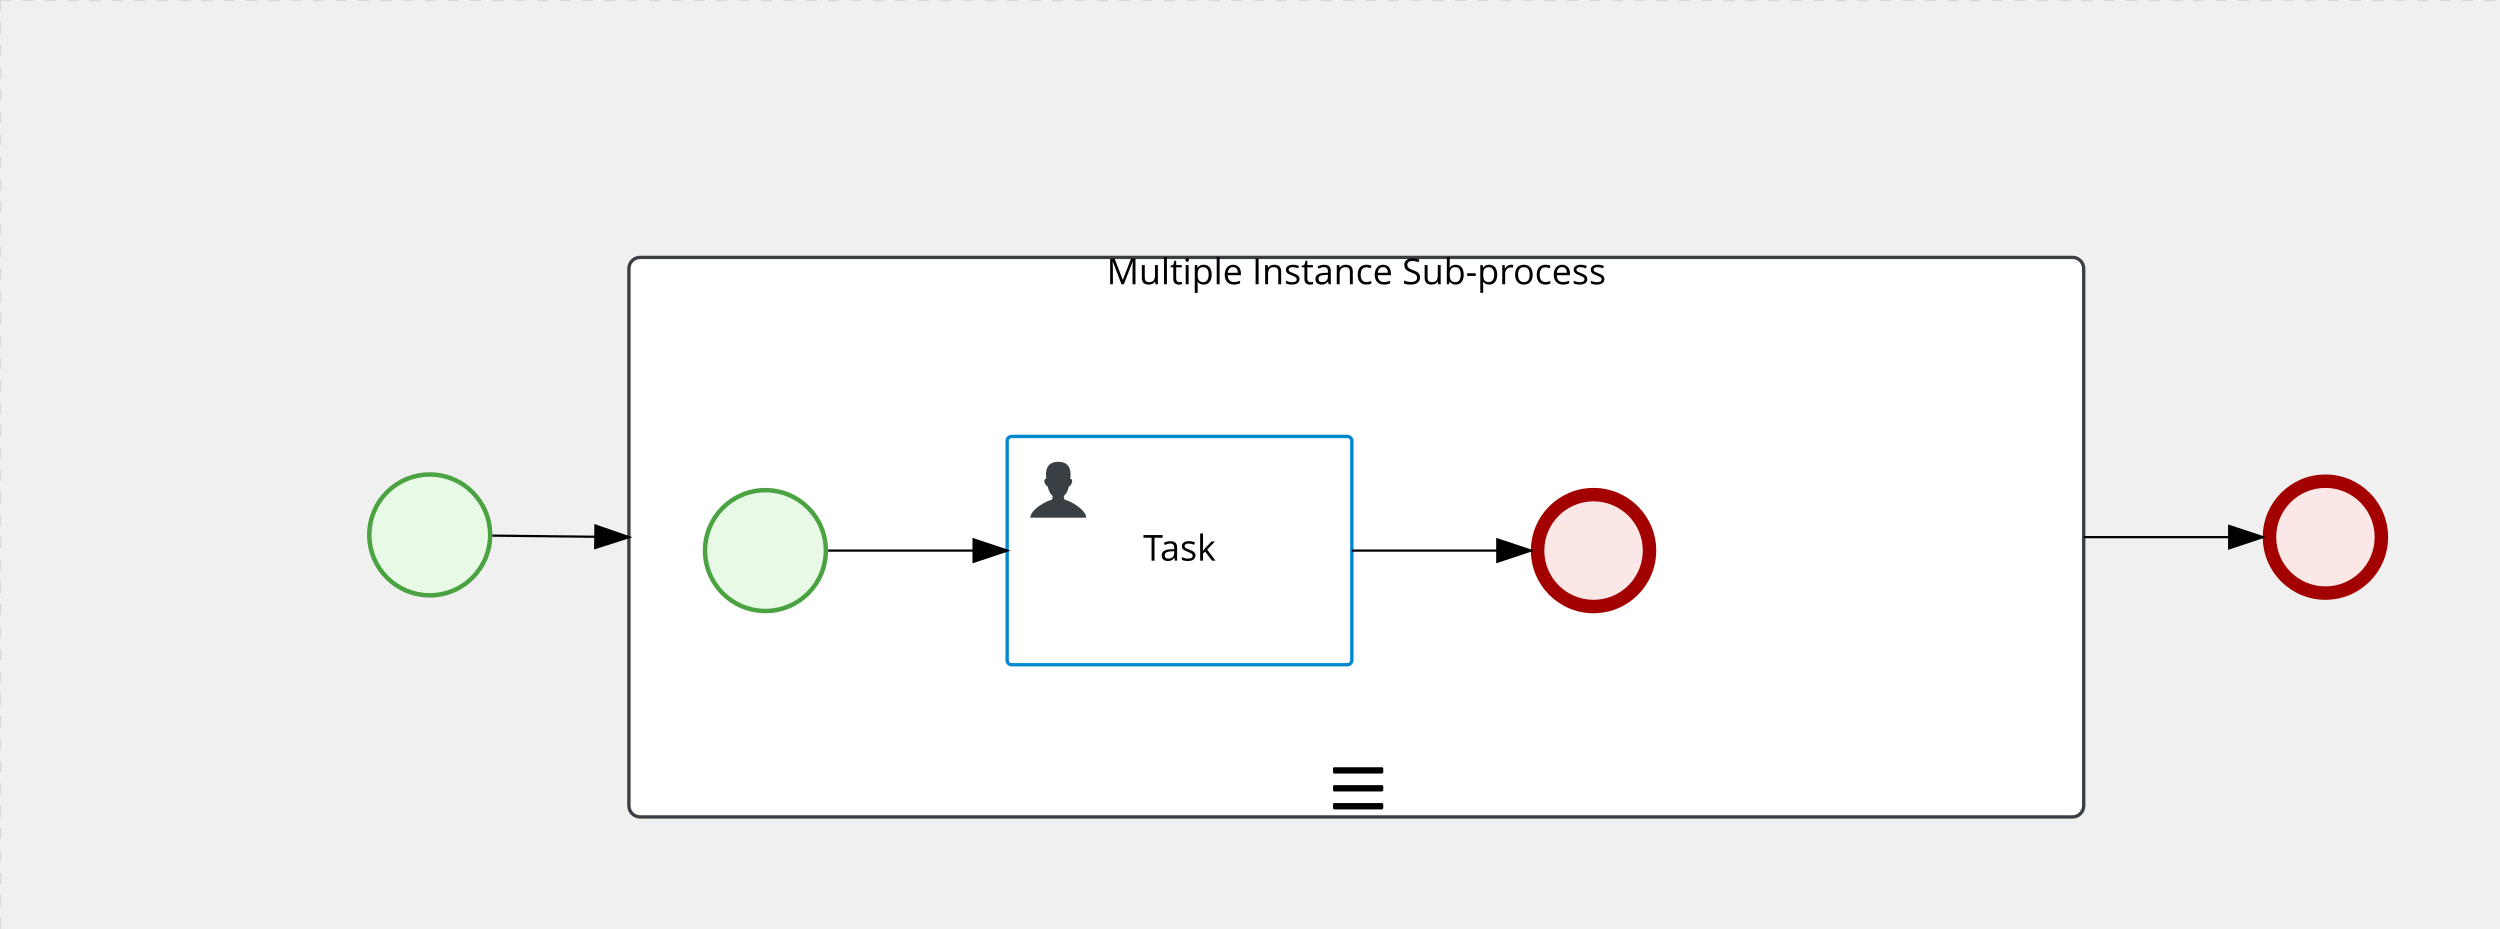
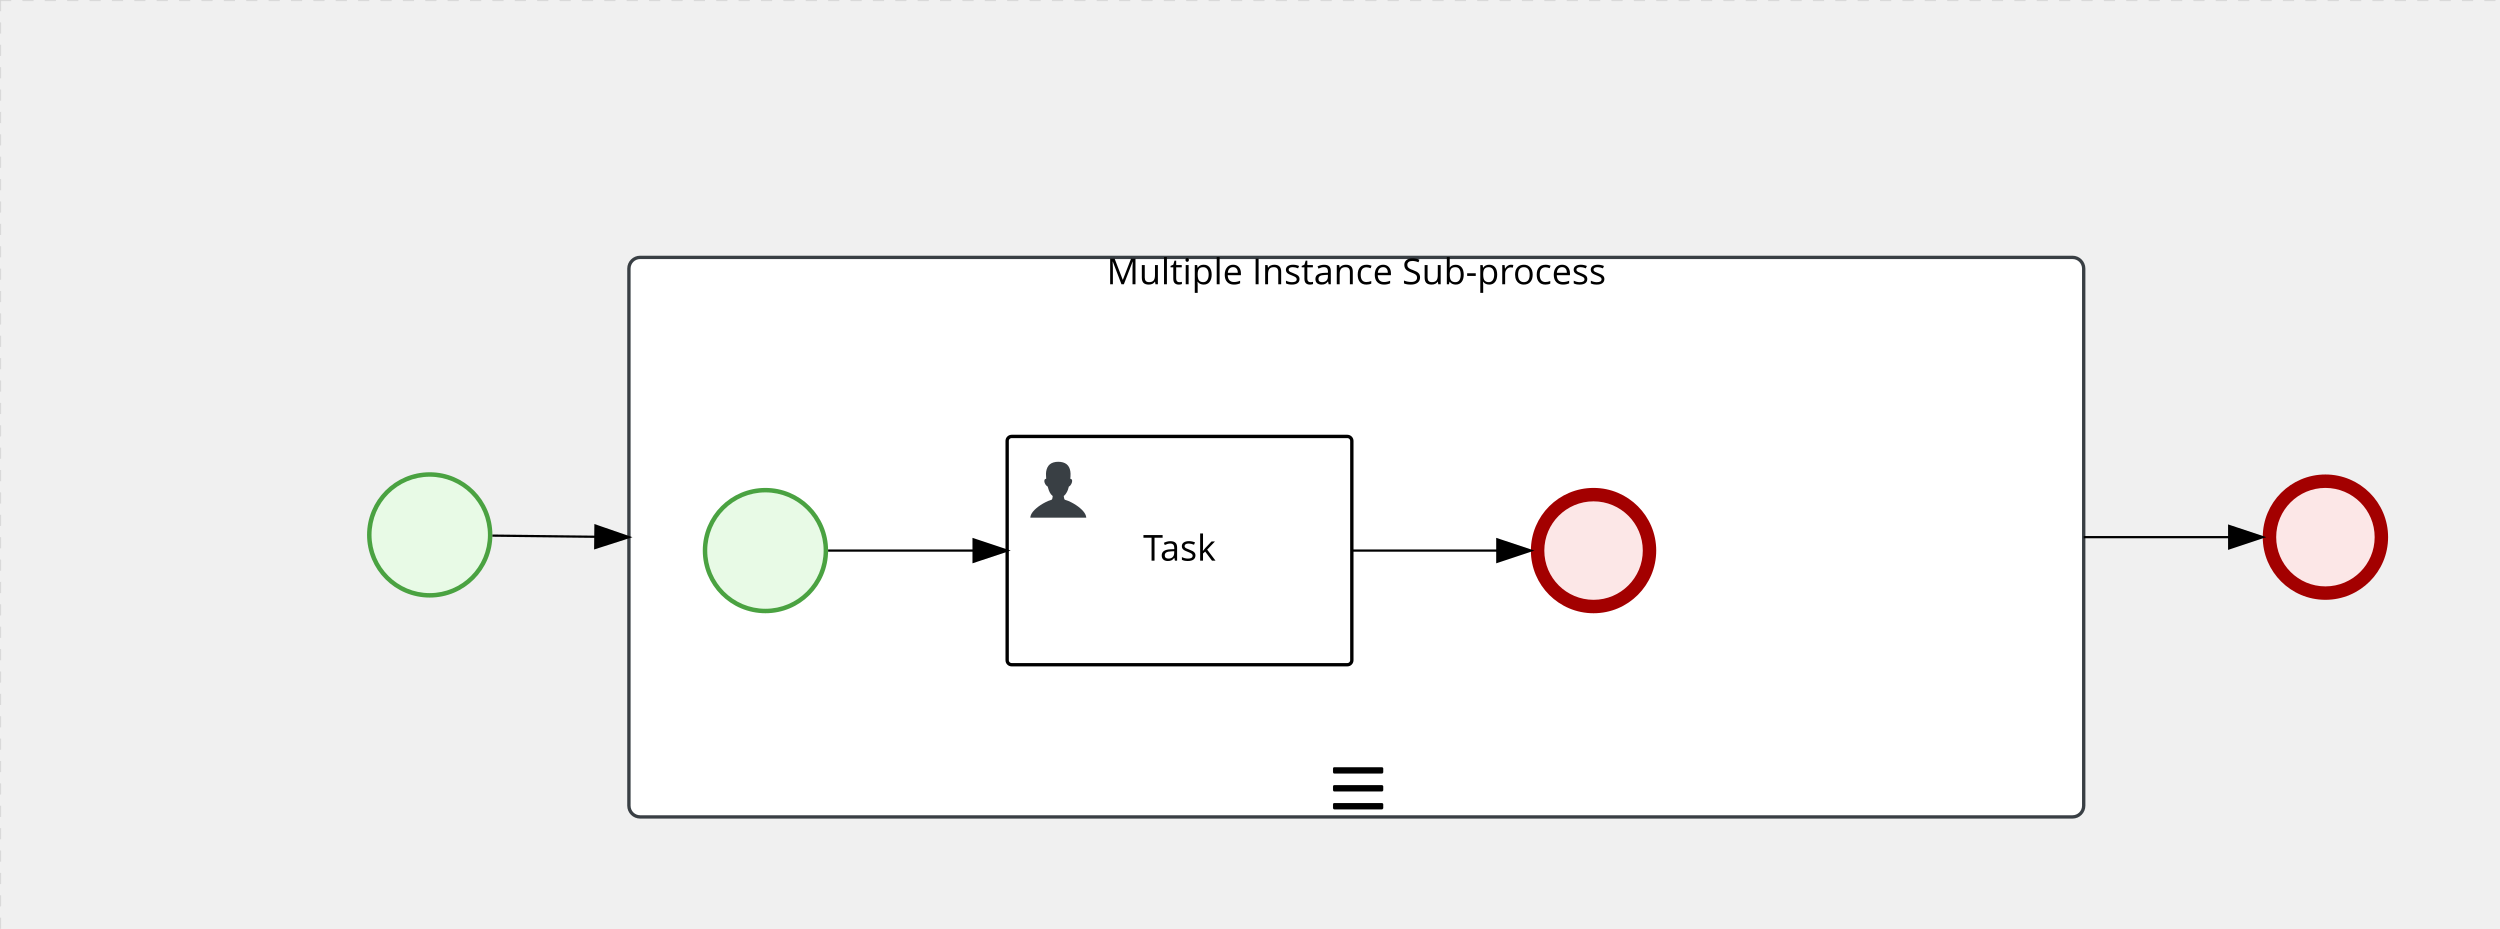
<svg xmlns="http://www.w3.org/2000/svg" version="1.1" width="1117" height="415" viewBox="0 0 1117 415">
  <defs />
  <g transform="matrix(1,0,0,1,0,0)">
    <g>
      <g>
        <g>
          <path fill="none" stroke="#d3d3d3" paint-order="fill stroke markers" d=" M 0 0 L 1200 0" stroke-miterlimit="10" stroke-opacity="0.8" stroke-dasharray="5" />
        </g>
        <g>
          <path fill="none" stroke="#d3d3d3" paint-order="fill stroke markers" d=" M 0 0 L 0 800" stroke-miterlimit="10" stroke-opacity="0.8" stroke-dasharray="5" />
        </g>
      </g>
      <g id="_320C0911-0EDB-49BE-9D72-42FA45FDA121" bpmn2nodeid="_320C0911-0EDB-49BE-9D72-42FA45FDA121" transform="matrix(1,0,0,1,164,211)">
        <g>
          <path fill="none" stroke="none" />
        </g>
        <g transform="matrix(0.125,0,0,0.125,0,0)">
          <g transform="matrix(1,0,0,1,0,0)">
            <path fill="#e8fae6" stroke="none" id="_320C0911-0EDB-49BE-9D72-42FA45FDA121?shapeType=BACKGROUND" paint-order="stroke fill markers" d=" M 0 0 M 444 224 C 444 263.9 434.2 300.8 414.4 334.5 C 394.7 368.2 368 394.9 334.4 414.5 C 300.8 434.1 263.9 444 224 444 C 184.1 444 147.2 434.2 113.5 414.4 C 79.8 394.7 53.1 368 33.5 334.4 C 13.9 300.8 4 263.9 4 224 C 4 184.1 13.8 147.2 33.6 113.5 C 53.4 79.8 80.1 53.1 113.6 33.5 C 147.1 13.9 184.1 4 224 4 C 263.9 4 300.8 13.8 334.5 33.6 C 368.2 53.4 394.9 80.1 414.5 113.6 C 434.1 147.1 444 184.1 444 224 Z" />
          </g>
          <g>
            <g transform="matrix(1,0,0,1,0,0)">
              <g transform="matrix(1,0,0,1,0,0)">
                <path fill="#4aa241" stroke="none" id="_320C0911-0EDB-49BE-9D72-42FA45FDA121?shapeType=BORDER&amp;renderType=FILL" paint-order="stroke fill markers" d=" M 0 0 M 224 0 C 100.3 0 0 100.3 0 224 C 0 347.7 100.3 448 224 448 C 347.7 448 448 347.7 448 224 C 448 100.3 347.7 0 224 0 Z M 0 0 M 224 432 C 109.1 432 16 338.9 16 224 C 16 109.1 109.1 16 224 16 C 338.9 16 432 109.1 432 224 C 432 338.9 338.9 432 224 432 Z" />
              </g>
            </g>
          </g>
        </g>
        <g transform="matrix(1,0,0,1,28,61)" />
      </g>
      <g id="_39D722CC-9A2A-4325-B8B2-E7D4237F2C35" bpmn2nodeid="_39D722CC-9A2A-4325-B8B2-E7D4237F2C35" transform="matrix(1,0,0,1,1011,212)">
        <g>
          <path fill="none" stroke="none" />
        </g>
        <g transform="matrix(0.125,0,0,0.125,0,0)">
          <g transform="matrix(1,0,0,1,0,0)">
            <path fill="#fce7e7" stroke="none" id="_39D722CC-9A2A-4325-B8B2-E7D4237F2C35?shapeType=BACKGROUND" paint-order="stroke fill markers" d=" M 0 0 M 444 224 C 444 263.9 434.2 300.8 414.4 334.5 C 394.7 368.2 368 394.9 334.4 414.5 C 300.8 434.1 263.9 444 224 444 C 184.1 444 147.2 434.2 113.5 414.4 C 79.8 394.7 53.1 368 33.5 334.4 C 13.9 300.8 4 263.9 4 224 C 4 184.1 13.8 147.2 33.6 113.5 C 53.4 79.8 80.1 53.1 113.6 33.5 C 147.1 13.9 184.1 4 224 4 C 263.9 4 300.8 13.8 334.5 33.6 C 368.2 53.4 394.9 80.1 414.5 113.6 C 434.1 147.1 444 184.1 444 224 Z" />
          </g>
          <g>
            <g transform="matrix(1,0,0,1,0,0)">
              <g transform="matrix(1,0,0,1,0,0)">
                <path fill="#a30000" stroke="none" id="_39D722CC-9A2A-4325-B8B2-E7D4237F2C35?shapeType=BORDER&amp;renderType=FILL" paint-order="stroke fill markers" d=" M 0 0 M 224 0 C 100.3 0 0 100.3 0 224 C 0 347.7 100.3 448 224 448 C 347.7 448 448 347.7 448 224 C 448 100.3 347.7 0 224 0 Z M 0 0 M 224 400 C 126.8 400 48 321.2 48 224 C 48 126.8 126.8 48 224 48 C 321.2 48 400 126.8 400 224 C 400 321.2 321.2 400 224 400 Z" />
              </g>
            </g>
          </g>
        </g>
        <g transform="matrix(1,0,0,1,28,61)" />
      </g>
      <g id="_C1180915-94DA-4AF8-B512-E4F42AA0FD06" bpmn2nodeid="_C1180915-94DA-4AF8-B512-E4F42AA0FD06" transform="matrix(1,0,0,1,281,115)">
        <g>
          <path fill="none" stroke="none" />
        </g>
        <g transform="matrix(1,0,0,1,0,0)">
          <path fill="#ffffff" stroke="none" id="_C1180915-94DA-4AF8-B512-E4F42AA0FD06?shapeType=BACKGROUND" paint-order="stroke fill markers" d=" M 5 0 L 645 0 L 645 0 A 5 5 0 0 1 650 5 L 650 245 L 650 245 A 5 5 0 0 1 645 250 L 5 250 L 5 250 A 5 5 0 0 1 0 245 L 0 5 L 0 5 A 5 5 0 0 1 5 0 Z" />
        </g>
        <g transform="matrix(1,0,0,1,0,0)">
          <path fill="none" stroke="#393f44" id="_C1180915-94DA-4AF8-B512-E4F42AA0FD06?shapeType=BORDER&amp;renderType=STROKE" paint-order="fill stroke markers" d=" M 5 0 L 645 0 L 645 0 A 5 5 0 0 1 650 5 L 650 245 L 650 245 A 5 5 0 0 1 645 250 L 5 250 L 5 250 A 5 5 0 0 1 0 245 L 0 5 L 0 5 A 5 5 0 0 1 5 0 Z" stroke-miterlimit="10" stroke-width="1.5" stroke-dasharray="" />
        </g>
        <g transform="matrix(1,0,0,1,28,17)">
          <g transform="matrix(0.05,0,0,0.05,285,209)">
            <g transform="matrix(1,0,0,1,0,0)">
              <path fill="none" stroke="none" />
            </g>
            <g transform="matrix(1,0,0,1,0,0)">
              <path fill="#000000" stroke="#000000" id="_C1180915-94DA-4AF8-B512-E4F42AA0FD06_multipleInstanceIconSequential" paint-order="fill stroke markers" d=" M 0 0 M 468 92 L 44 92 C 37.4 92 32 86.6 32 80 L 32 48 C 32 41.4 37.4 36 44 36 L 468 36 C 474.6 36 480 41.4 480 48 L 480 80 C 480 86.6 474.6 92 468 92 Z M 0 0 M 468 252 L 44 252 C 37.4 252 32 246.6 32 240 L 32 208 C 32 201.4 37.4 196 44 196 L 468 196 C 474.6 196 480 201.4 480 208 L 480 240 C 480 246.6 474.6 252 468 252 Z M 0 0 M 468 412 L 44 412 C 37.4 412 32 406.6 32 400 L 32 368 C 32 361.4 37.4 356 44 356 L 468 356 C 474.6 356 480 361.4 480 368 L 480 400 C 480 406.6 474.6 412 468 412 Z" stroke-miterlimit="10" stroke-dasharray="" />
            </g>
          </g>
        </g>
        <g transform="matrix(1,0,0,1,213.4414,0)">
          <text fill="#000000" stroke="none" font-family="Open Sans" font-size="12pt" font-style="normal" font-weight="normal" text-decoration="normal" x="111.559" y="12" text-anchor="middle" dominant-baseline="alphabetic">Multiple Instance Sub-process</text>
        </g>
        <g id="_419B08E7-EE25-442E-8094-FFAB71D5A0B3" bpmn2nodeid="_419B08E7-EE25-442E-8094-FFAB71D5A0B3" transform="matrix(1,0,0,1,403,103)">
          <g>
            <path fill="none" stroke="none" />
          </g>
          <g transform="matrix(0.125,0,0,0.125,0,0)">
            <g transform="matrix(1,0,0,1,0,0)">
              <path fill="#fce7e7" stroke="none" id="_419B08E7-EE25-442E-8094-FFAB71D5A0B3?shapeType=BACKGROUND" paint-order="stroke fill markers" d=" M 0 0 M 444 224 C 444 263.9 434.2 300.8 414.4 334.5 C 394.7 368.2 368 394.9 334.4 414.5 C 300.8 434.1 263.9 444 224 444 C 184.1 444 147.2 434.2 113.5 414.4 C 79.8 394.7 53.1 368 33.5 334.4 C 13.9 300.8 4 263.9 4 224 C 4 184.1 13.8 147.2 33.6 113.5 C 53.4 79.8 80.1 53.1 113.6 33.5 C 147.1 13.9 184.1 4 224 4 C 263.9 4 300.8 13.8 334.5 33.6 C 368.2 53.4 394.9 80.1 414.5 113.6 C 434.1 147.1 444 184.1 444 224 Z" />
            </g>
            <g>
              <g transform="matrix(1,0,0,1,0,0)">
                <g transform="matrix(1,0,0,1,0,0)">
                  <path fill="#a30000" stroke="none" id="_419B08E7-EE25-442E-8094-FFAB71D5A0B3?shapeType=BORDER&amp;renderType=FILL" paint-order="stroke fill markers" d=" M 0 0 M 224 0 C 100.3 0 0 100.3 0 224 C 0 347.7 100.3 448 224 448 C 347.7 448 448 347.7 448 224 C 448 100.3 347.7 0 224 0 Z M 0 0 M 224 400 C 126.8 400 48 321.2 48 224 C 48 126.8 126.8 48 224 48 C 321.2 48 400 126.8 400 224 C 400 321.2 321.2 400 224 400 Z" />
                </g>
              </g>
            </g>
          </g>
          <g transform="matrix(1,0,0,1,28,61)" />
        </g>
        <g id="_609AA40D-FC9D-413D-B6D1-ACE22F936E67" bpmn2nodeid="_609AA40D-FC9D-413D-B6D1-ACE22F936E67" transform="matrix(1,0,0,1,33,103)">
          <g>
            <path fill="none" stroke="none" />
          </g>
          <g transform="matrix(0.125,0,0,0.125,0,0)">
            <g transform="matrix(1,0,0,1,0,0)">
              <path fill="#e8fae6" stroke="none" id="_609AA40D-FC9D-413D-B6D1-ACE22F936E67?shapeType=BACKGROUND" paint-order="stroke fill markers" d=" M 0 0 M 444 224 C 444 263.9 434.2 300.8 414.4 334.5 C 394.7 368.2 368 394.9 334.4 414.5 C 300.8 434.1 263.9 444 224 444 C 184.1 444 147.2 434.2 113.5 414.4 C 79.8 394.7 53.1 368 33.5 334.4 C 13.9 300.8 4 263.9 4 224 C 4 184.1 13.8 147.2 33.6 113.5 C 53.4 79.8 80.1 53.1 113.6 33.5 C 147.1 13.9 184.1 4 224 4 C 263.9 4 300.8 13.8 334.5 33.6 C 368.2 53.4 394.9 80.1 414.5 113.6 C 434.1 147.1 444 184.1 444 224 Z" />
            </g>
            <g>
              <g transform="matrix(1,0,0,1,0,0)">
                <g transform="matrix(1,0,0,1,0,0)">
                  <path fill="#4aa241" stroke="none" id="_609AA40D-FC9D-413D-B6D1-ACE22F936E67?shapeType=BORDER&amp;renderType=FILL" paint-order="stroke fill markers" d=" M 0 0 M 224 0 C 100.3 0 0 100.3 0 224 C 0 347.7 100.3 448 224 448 C 347.7 448 448 347.7 448 224 C 448 100.3 347.7 0 224 0 Z M 0 0 M 224 432 C 109.1 432 16 338.9 16 224 C 16 109.1 109.1 16 224 16 C 338.9 16 432 109.1 432 224 C 432 338.9 338.9 432 224 432 Z" />
                </g>
              </g>
            </g>
          </g>
          <g transform="matrix(1,0,0,1,28,61)" />
        </g>
        <g id="_6C4B04F7-E505-4A17-A5B5-D7A267E1E901" bpmn2nodeid="_6C4B04F7-E505-4A17-A5B5-D7A267E1E901" transform="matrix(1,0,0,1,169,80)">
          <g>
            <path fill="none" stroke="none" />
          </g>
          <g transform="matrix(1,0,0,1,0,0)">
            <path fill="#ffffff" stroke="none" id="_6C4B04F7-E505-4A17-A5B5-D7A267E1E901?shapeType=BACKGROUND" paint-order="stroke fill markers" d=" M 2 0 L 152 0 L 152 0 A 2 2 0 0 1 154 2 L 154 100 L 154 100 A 2 2 0 0 1 152 102 L 2 102 L 2 102 A 2 2 0 0 1 0 100 L 0 2 L 0 2 A 2 2 0 0 1 2 0 Z" />
          </g>
          <g transform="matrix(1,0,0,1,0,0)">
-             <path fill="none" stroke="rgb(0,136,206)" id="_6C4B04F7-E505-4A17-A5B5-D7A267E1E901?shapeType=BORDER&amp;renderType=STROKE" paint-order="fill stroke markers" d=" M 2 0 L 152 0 L 152 0 A 2 2 0 0 1 154 2 L 154 100 L 154 100 A 2 2 0 0 1 152 102 L 2 102 L 2 102 A 2 2 0 0 1 0 100 L 0 2 L 0 2 A 2 2 0 0 1 2 0 Z" stroke-miterlimit="10" stroke-width="1.5" stroke-dasharray="" />
+             <path fill="none" stroke="rgb(0,0,0)" id="_6C4B04F7-E505-4A17-A5B5-D7A267E1E901?shapeType=BORDER&amp;renderType=STROKE" paint-order="fill stroke markers" d=" M 2 0 L 152 0 L 152 0 A 2 2 0 0 1 154 2 L 154 100 L 154 100 A 2 2 0 0 1 152 102 L 2 102 L 2 102 A 2 2 0 0 1 0 100 L 0 2 L 0 2 A 2 2 0 0 1 2 0 Z" stroke-miterlimit="10" stroke-width="1.5" stroke-dasharray="" />
          </g>
          <g>
            <g transform="matrix(0.06,0,0,0.06,9.4,9.4)">
              <g transform="matrix(1,0,0,1,0,0)">
                <path fill="#393f44" stroke="none" id="_6C4B04F7-E505-4A17-A5B5-D7A267E1E901_task__Rp8r__WReX" paint-order="stroke fill markers" d=" M 0 0 M 16 445.21 C 16 440.869 18.784 431.129 22.001 424.217 C 35.768 394.64 77.283 359.28 129 333.084 C 144.516 325.224 157.347 319.964 167.807 317.174 C 171.932 316.074 175.729 314.414 176.525 313.363 C 178.894 310.234 180.914 302.908 181.727 294.5 L 182.5 286.5 L 178.507 283.455 C 166.303 274.146 154.284 251.678 148.04 226.5 C 145.611 216.707 145.056 215.462 142.984 215.158 C 141.703 214.97 138.083 212.243 134.939 209.099 C 123.233 197.393 116.891 177.376 121.44 166.49 C 123.002 162.751 128.155 159.01 131.75 159.004 C 134.448 159 134.471 158.603 132.914 138.788 C 130.927 113.496 134.279 92.265 143.132 74.076 C 152.232 55.38 167.569 42.882 189.049 36.66 C 210.203 30.532 237.797 30.532 258.951 36.66 C 300.042 48.563 318.958 83.806 314.955 141 C 314.32 150.075 313.624 157.788 313.409 158.14 C 313.194 158.493 314.575 159.073 316.479 159.43 C 328.929 161.766 330.986 177.018 321.496 196.621 C 316.903 206.109 309.357 214.508 304.817 215.185 C 303.023 215.453 302.293 217.146 299.943 226.5 C 296.659 239.567 294.474 245.305 287.948 257.995 C 282.491 268.606 273.035 281.109 268.108 284.229 L 264.871 286.278 L 265.518 292.889 C 266.345 301.33 268.639 309.871 270.877 312.837 C 272.067 314.415 275.002 315.79 280.063 317.139 C 291.069 320.075 303.617 325.274 321 334.102 C 369.815 358.891 410.848 393.758 425.032 422.5 C 429.07 430.682 432 440.232 432 445.21 L 432 448 L 224 448 L 16 448 L 16 445.21 Z" />
              </g>
            </g>
          </g>
          <g transform="matrix(1,0,0,1,4.04,13.68)">
            <g transform="matrix(0.04,0,0,0.04,63.36,69.12)">
              <g transform="matrix(1,0,0,1,0,0)">
                <path fill="none" stroke="none" />
              </g>
              <g transform="matrix(1,0,0,1,0,0)">
                <path fill="none" stroke="none" />
              </g>
            </g>
          </g>
          <g transform="matrix(1,0,0,1,60.75,43.5)">
            <text fill="#000000" stroke="none" font-family="Open Sans" font-size="12pt" font-style="normal" font-weight="normal" text-decoration="normal" x="16.25" y="12" text-anchor="middle" dominant-baseline="alphabetic">Task</text>
          </g>
        </g>
      </g>
      <g id="_AC910091-EAEC-4DE7-A49D-A9A20346E7DF" bpmn2nodeid="_AC910091-EAEC-4DE7-A49D-A9A20346E7DF">
        <g>
          <path fill="none" stroke="#000000" paint-order="fill stroke markers" d=" M 370 246 L 435 246" stroke-miterlimit="10" stroke-dasharray="" />
        </g>
        <g transform="matrix(1,0,0,1,370,246)" />
        <g transform="matrix(6.123233995736766e-17,1,-1,6.123233995736766e-17,450,241)">
          <path fill="#000000" stroke="#000000" paint-order="fill stroke markers" d=" M 10 15 L 0 15 L 5 0 Z" stroke-miterlimit="10" stroke-dasharray="" />
        </g>
        <g transform="matrix(1,0,0,1,370,236)" />
      </g>
      <g id="_CE33C955-698A-40DE-BEE7-0048E0BC68E7" bpmn2nodeid="_CE33C955-698A-40DE-BEE7-0048E0BC68E7">
        <g>
          <path fill="none" stroke="#000000" paint-order="fill stroke markers" d=" M 604 246 L 669 246" stroke-miterlimit="10" stroke-dasharray="" />
        </g>
        <g transform="matrix(1,0,0,1,604,246)" />
        <g transform="matrix(6.123233995736766e-17,1,-1,6.123233995736766e-17,684,241)">
          <path fill="#000000" stroke="#000000" paint-order="fill stroke markers" d=" M 10 15 L 0 15 L 5 0 Z" stroke-miterlimit="10" stroke-dasharray="" />
        </g>
        <g transform="matrix(1,0,0,1,604,236)" />
      </g>
      <g id="_9C80EE7E-C35B-4F85-A461-C987447337A9" bpmn2nodeid="_9C80EE7E-C35B-4F85-A461-C987447337A9">
        <g>
          <path fill="none" stroke="#000000" paint-order="fill stroke markers" d=" M 220 239.315 L 266.001 239.831" stroke-miterlimit="10" stroke-dasharray="" />
        </g>
        <g transform="matrix(1,0,0,1,220,239.3146)" />
        <g transform="matrix(-0.01123525,0.9999369,-0.9999369,-0.01123525,281.0562,235.0003)">
          <path fill="#000000" stroke="#000000" paint-order="fill stroke markers" d=" M 10 15 L 0 15 L 5 0 Z" stroke-miterlimit="10" stroke-dasharray="" />
        </g>
        <g transform="matrix(1,0,0,1,220.1124,229.6579)" />
      </g>
      <g id="_37611DFA-992D-43F2-95D0-C30B06686B5D" bpmn2nodeid="_37611DFA-992D-43F2-95D0-C30B06686B5D">
        <g>
          <path fill="none" stroke="#000000" paint-order="fill stroke markers" d=" M 931 240 L 996 240" stroke-miterlimit="10" stroke-dasharray="" />
        </g>
        <g transform="matrix(1,0,0,1,931,240)" />
        <g transform="matrix(6.123233995736766e-17,1,-1,6.123233995736766e-17,1011,235)">
          <path fill="#000000" stroke="#000000" paint-order="fill stroke markers" d=" M 10 15 L 0 15 L 5 0 Z" stroke-miterlimit="10" stroke-dasharray="" />
        </g>
        <g transform="matrix(1,0,0,1,931,230)" />
      </g>
      <g transform="matrix(1,0,0,1,164,211)" />
      <g transform="matrix(1,0,0,1,1011,212)" />
      <g transform="matrix(1,0,0,1,281,115)" />
      <g transform="matrix(1,0,0,1,684,218)" />
      <g transform="matrix(1,0,0,1,314,218)" />
      <g transform="matrix(1,0,0,1,450,195)" />
    </g>
  </g>
</svg>
